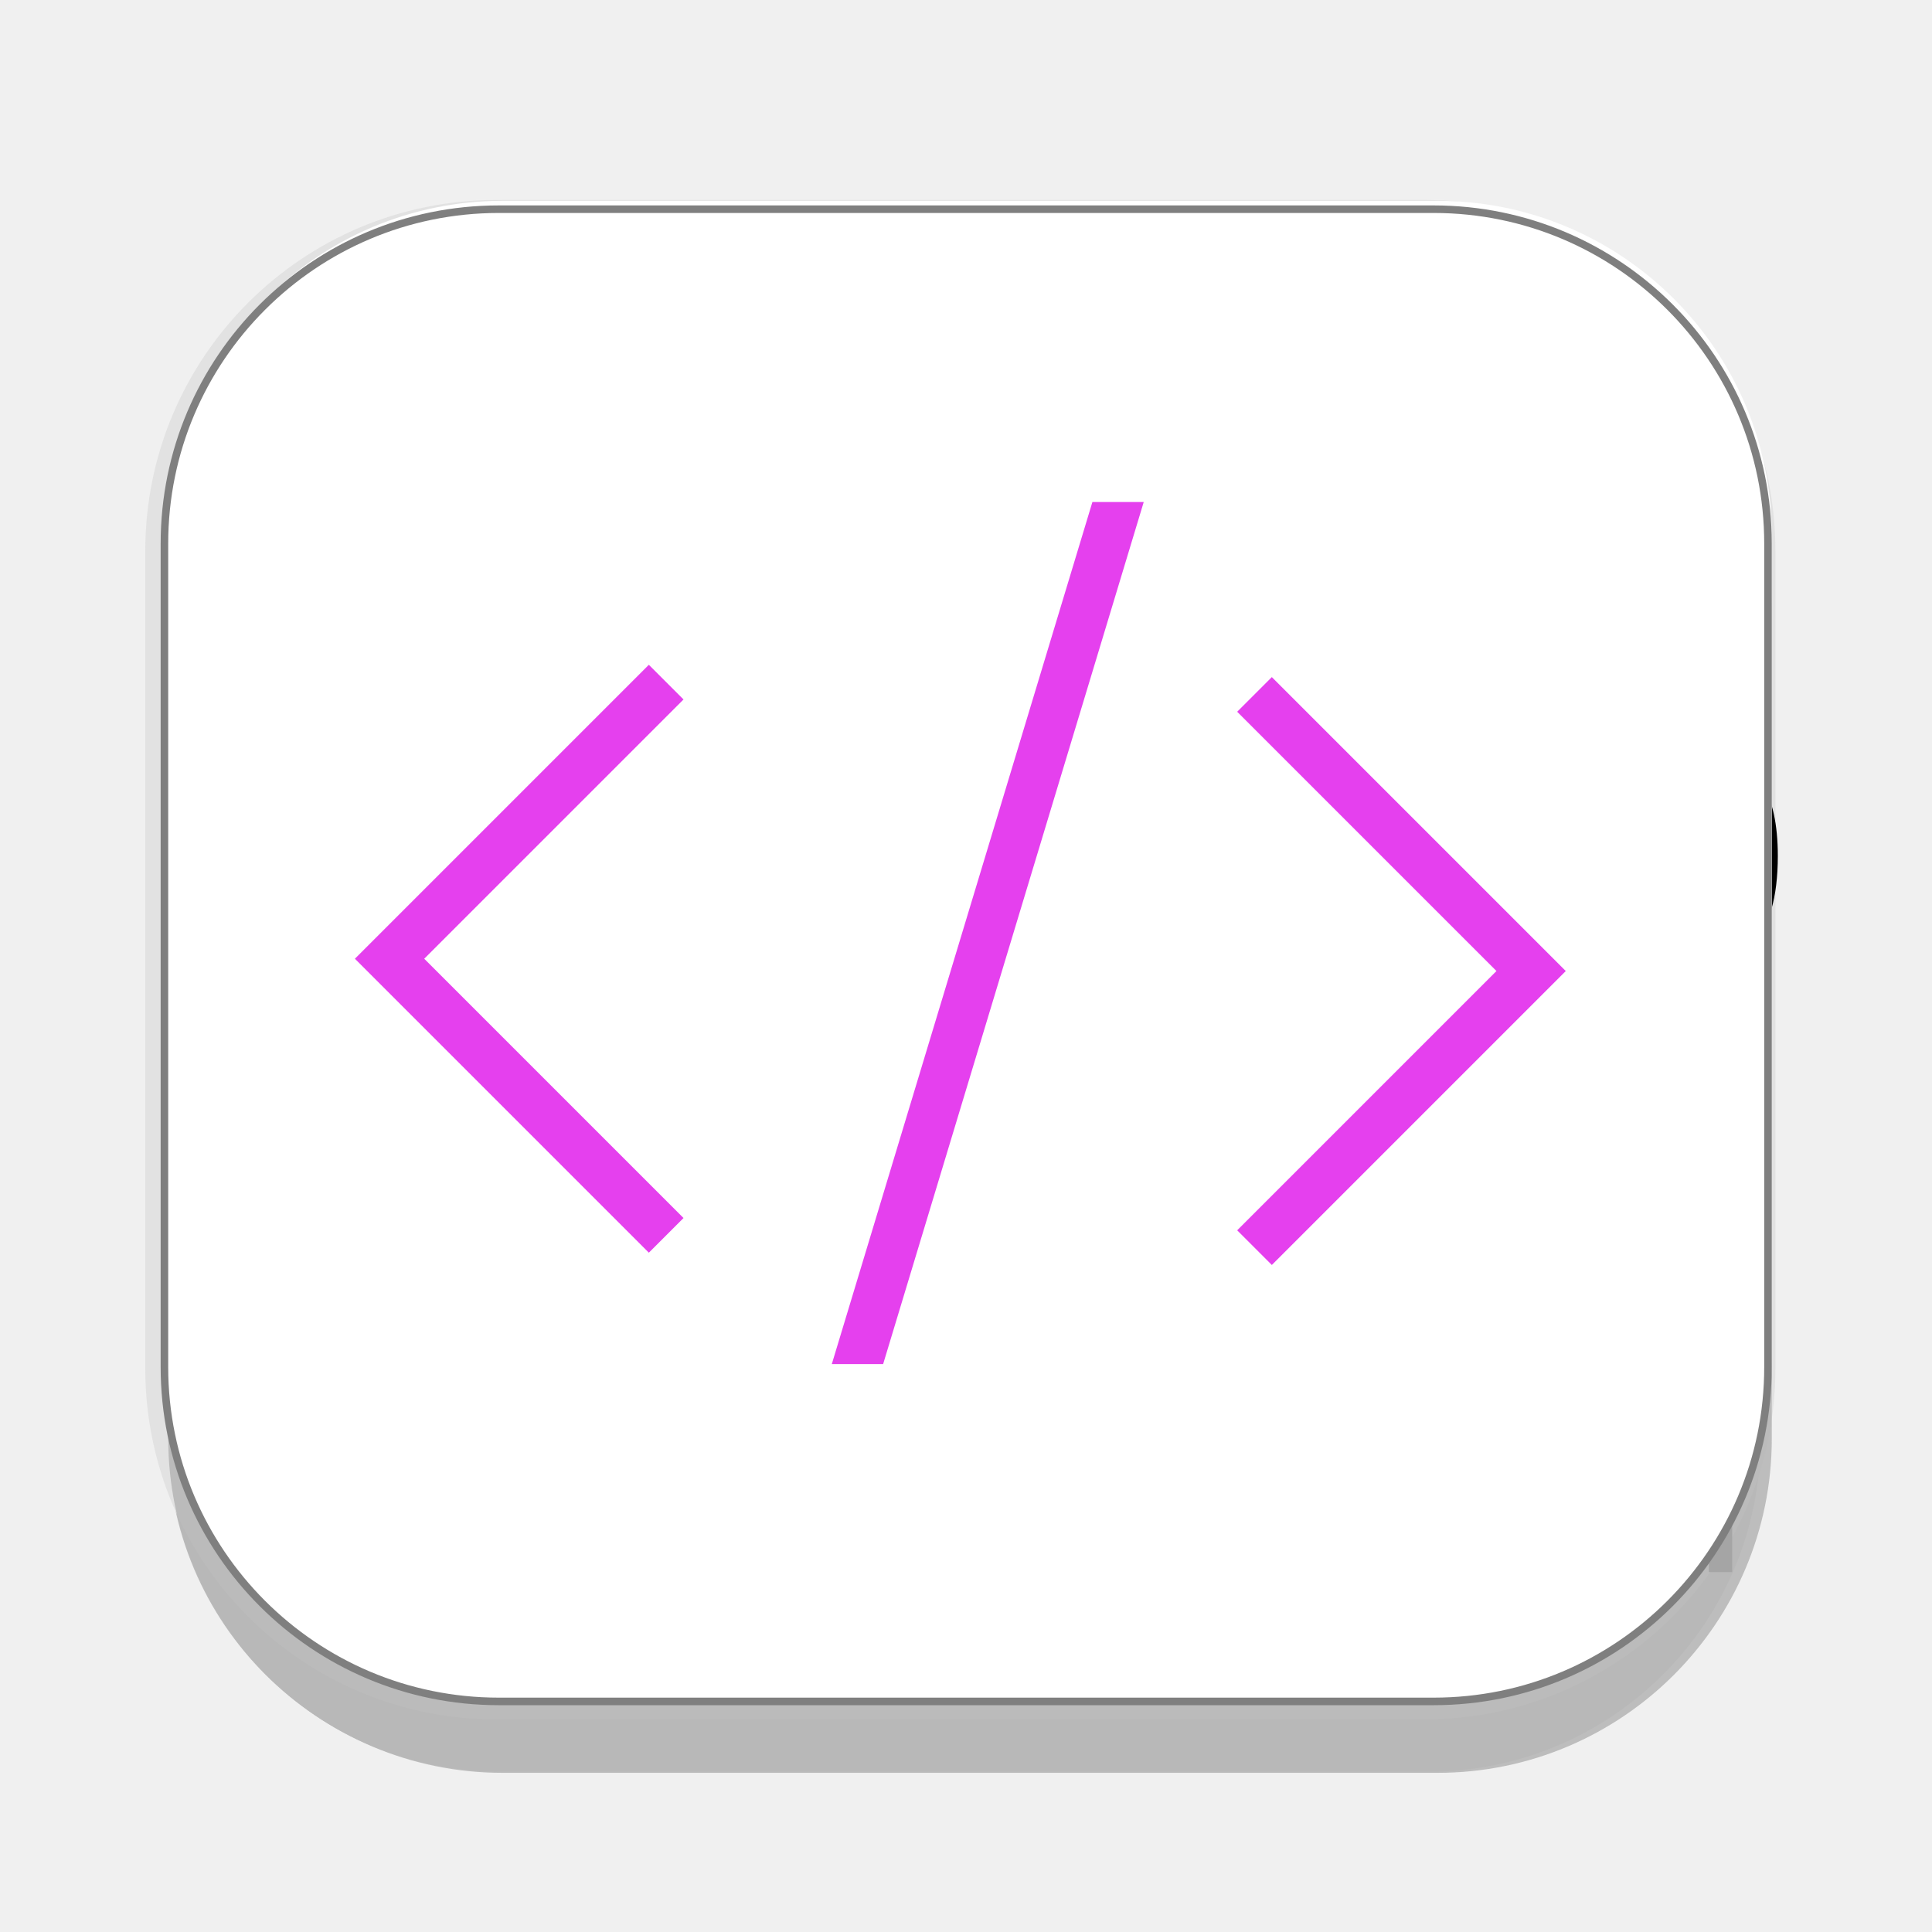
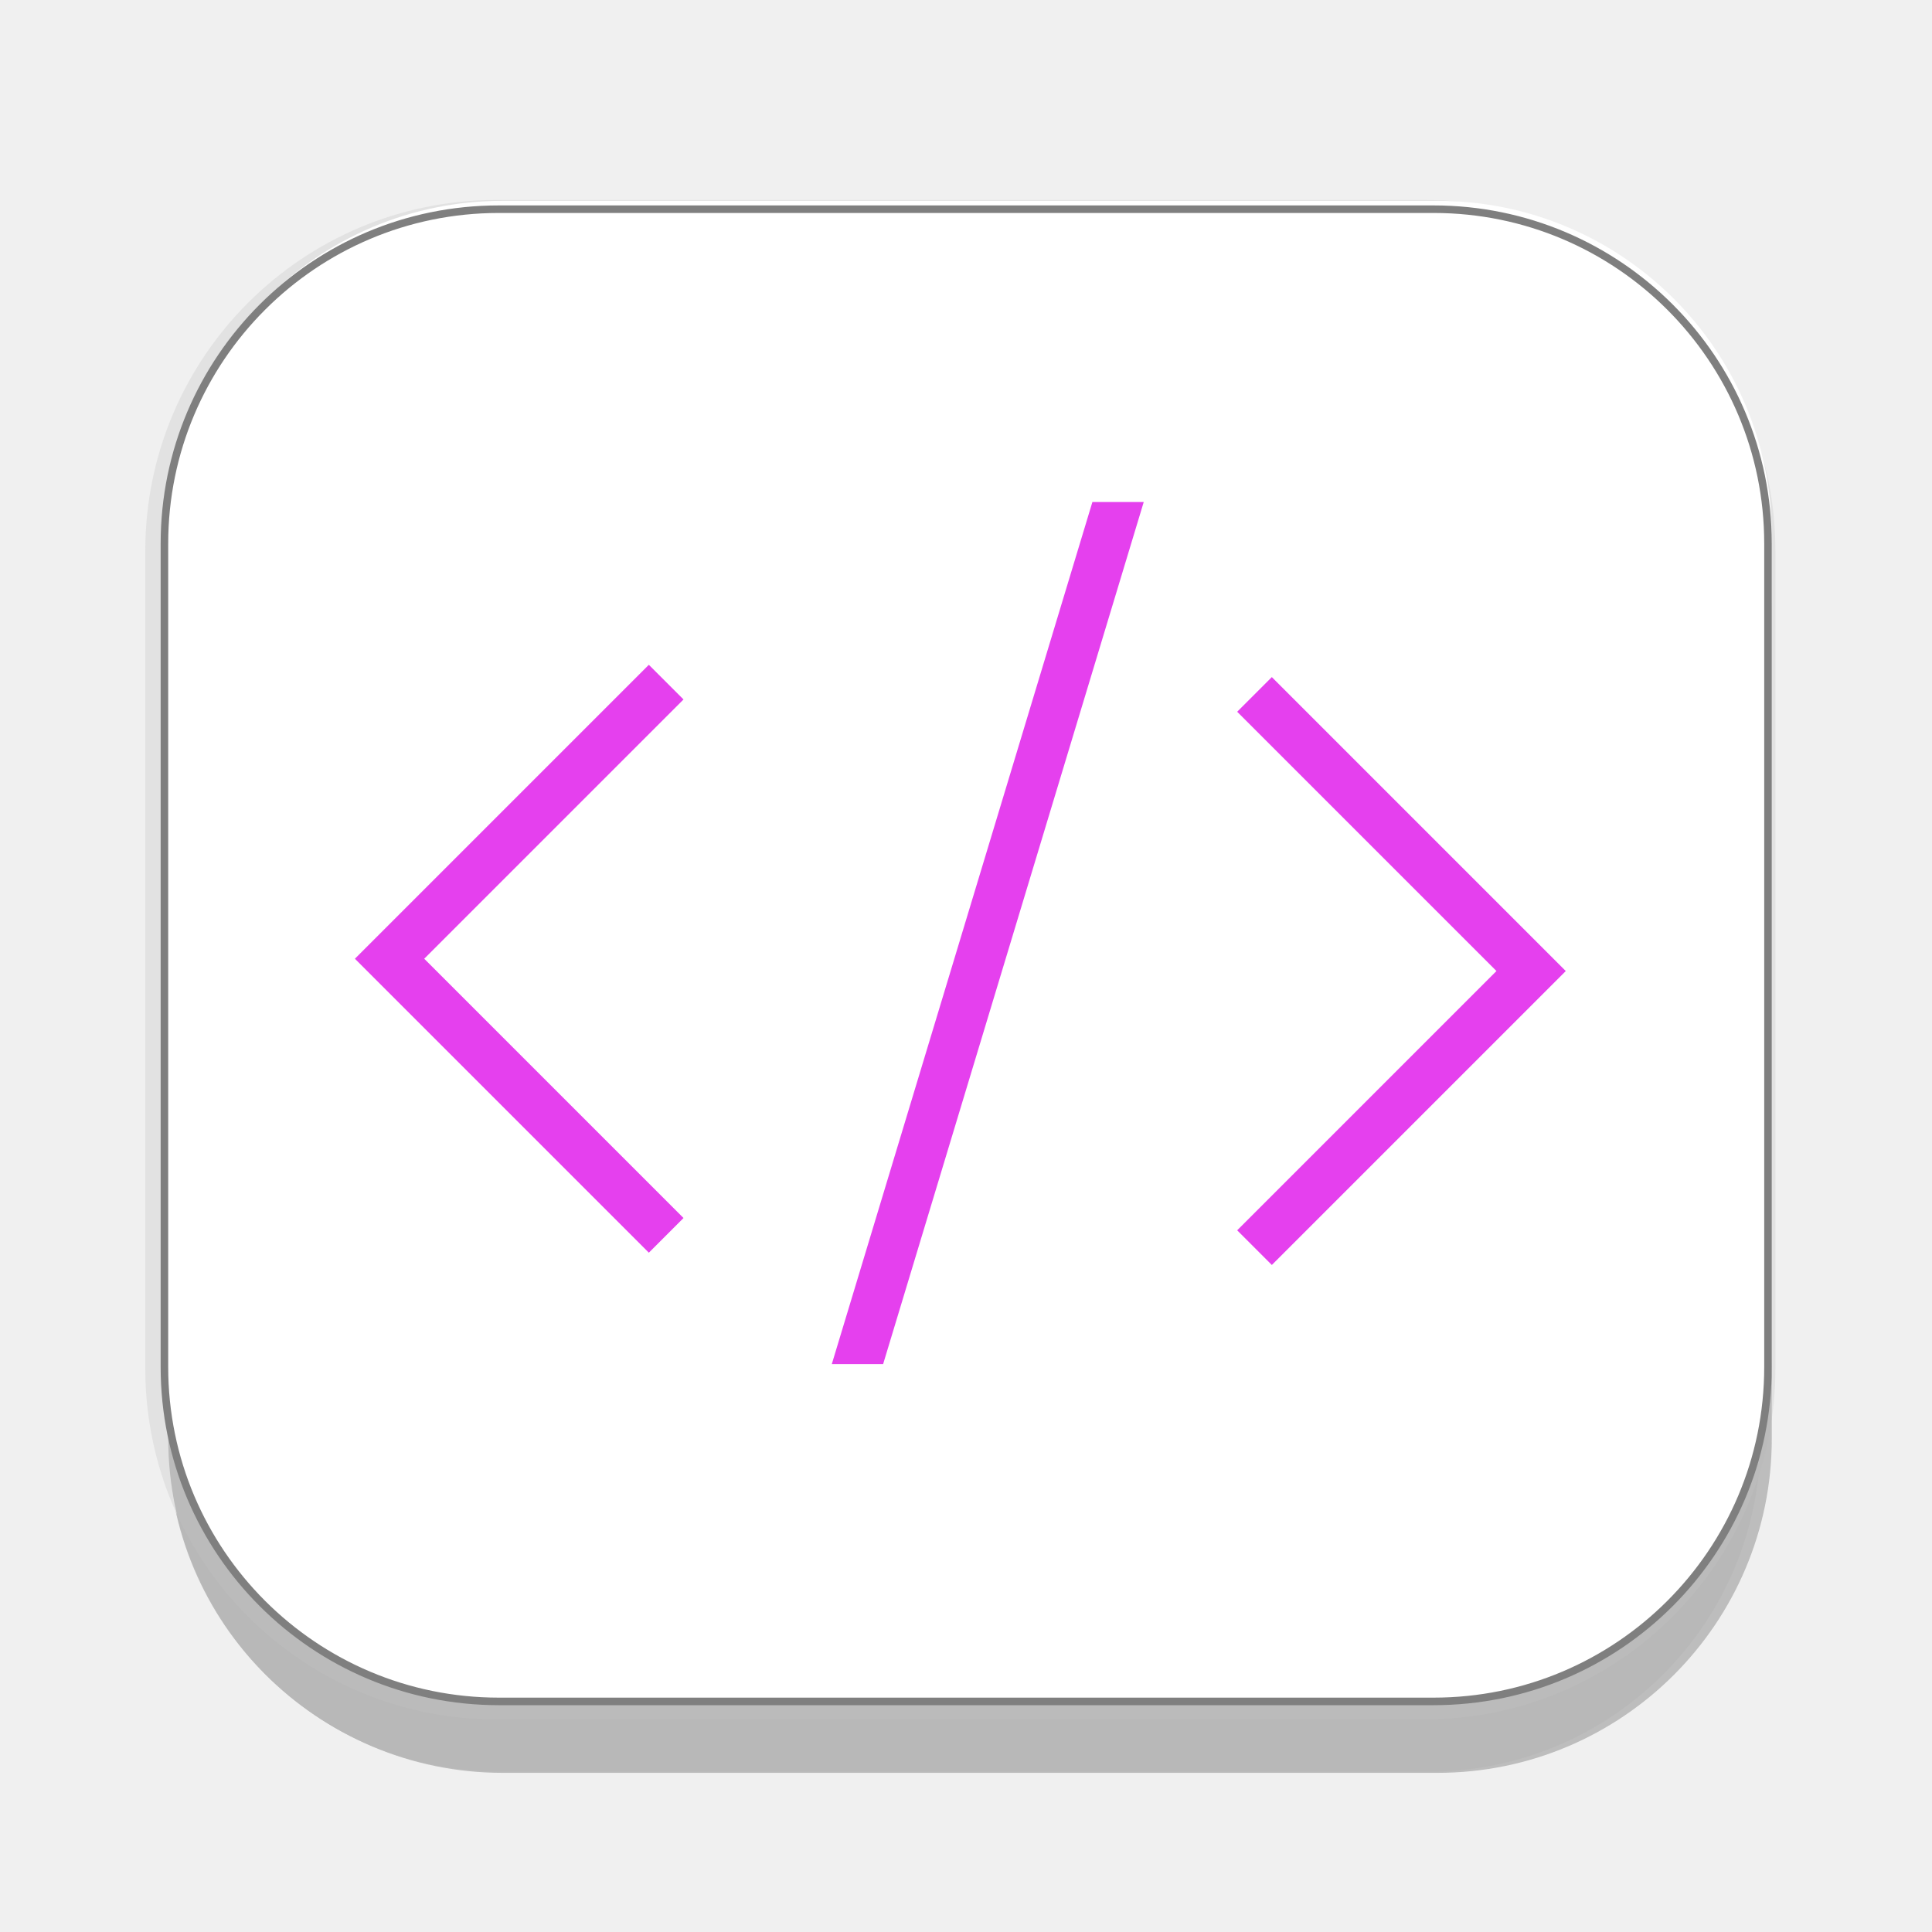
<svg xmlns="http://www.w3.org/2000/svg" version="1.1" id="Layer_1" x="0px" y="0px" width="512px" height="512px" viewBox="0 0 512 512" enable-background="new 0 0 512 512" xml:space="preserve">
  <g id="Layer_1_1_">
    <g id="Layer_2" display="none">
	</g>
    <g id="shadows">
      <g opacity="0.9">
        <g>
          <path fill="#B7B7B7" d="M466.5,381.5c0,48.6-39.4,88-88,88h-246c-48.603,0-88-39.4-88-88V164.833c0-48.601,39.397-88,88-88h246      c48.6,0,88,39.399,88,88V381.5z" />
        </g>
      </g>
      <g>
        <g>
          <path fill="#FFFFFF" d="M466.5,360.5c0,48.6-39.4,88-88,88h-246c-48.603,0-88-39.4-88-88V143.833c0-48.601,39.397-88,88-88h246      c48.6,0,88,39.399,88,88V360.5z" />
        </g>
      </g>
    </g>
-     <path fill="#FFFFFF" stroke="#E2E2E2" stroke-width="10" stroke-miterlimit="10" d="M465.5,362.667c0,48.6-39.399,88-88,88h-246   c-48.603,0-88-39.4-88-88V146c0-48.601,39.397-88,88-88h246c48.601,0,88,39.399,88,88V362.667z" />
+     <path fill="#FFFFFF" stroke="#E2E2E2" stroke-width="10" stroke-miterlimit="10" d="M465.5,362.667c0,48.6-39.398,88-88,88h-246   c-48.603,0-88-39.4-88-88V146c0-48.601,39.397-88,88-88h246c48.602,0,88,39.399,88,88V362.667z" />
  </g>
  <g id="Layer_2_1_">
</g>
-   <rect x="62.169" y="115.5" fill="none" width="379" height="73" />
-   <text transform="matrix(1 0 0 1 62.1692 166.6191)" font-family="'MyriadPro-Regular'" font-size="72">1011011001</text>
-   <rect x="62.832" y="201.5" fill="none" width="378.337" height="68" />
-   <text transform="matrix(1 0 0 1 62.8318 252.6191)" font-family="'MyriadPro-Regular'" font-size="72">1000111010</text>
-   <rect x="62.831" y="285.5" fill="none" width="387" height="83" />
-   <text transform="matrix(1 0 0 1 62.8313 336.6191)" font-family="'MyriadPro-Regular'" font-size="72">1101110011</text>
-   <rect x="62.831" y="365.5" fill="none" width="387" height="83" />
-   <text transform="matrix(1 0 0 1 62.8313 416.6191)" font-family="'MyriadPro-Regular'" font-size="72">0110011011</text>
  <g id="Layer_1_2_">
    <g id="Layer_2_2_" display="none">
	</g>
    <g id="shadows_1_">
      <g opacity="0.9">
        <g>
          <path fill="#B7B7B7" d="M469.542,381.208c0,48.94-39.676,88.616-88.617,88.616H133.2c-48.941,0-88.618-39.676-88.618-88.616      v-218.22c0-48.941,39.677-88.618,88.618-88.618h247.725c48.941,0,88.617,39.677,88.617,88.618V381.208z" />
        </g>
      </g>
      <g>
        <g>
          <path fill="#FFFFFF" d="M469.542,360.061c0,48.941-39.676,88.617-88.617,88.617H133.2c-48.941,0-88.618-39.676-88.618-88.617      v-218.22c0-48.941,39.677-88.618,88.618-88.618h247.725c48.941,0,88.617,39.677,88.617,88.618V360.061z" />
        </g>
      </g>
    </g>
-     <path fill="#FFFFFF" stroke="#7F7F7F" stroke-width="2" stroke-miterlimit="10" d="M468.536,362.276   c0,48.94-39.677,88.617-88.618,88.617H132.193c-48.941,0-88.618-39.677-88.618-88.617v-218.22   c0-48.941,39.677-88.618,88.618-88.618h247.725c48.941,0,88.618,39.677,88.618,88.618V362.276z" />
+     <path fill="#FFFFFF" stroke="#7F7F7F" stroke-width="2" stroke-miterlimit="10" d="M468.536,362.275   c0,48.939-39.677,88.616-88.618,88.616H132.193c-48.941,0-88.618-39.677-88.618-88.616V144.056   c0-48.941,39.677-88.618,88.618-88.618h247.725c48.941,0,88.618,39.677,88.618,88.618V362.275z" />
  </g>
  <rect x="130.179" y="122.405" fill="none" width="256.788" height="249.741" />
-   <path image-rendering="auto" color-rendering="auto" shape-rendering="auto" text-rendering="auto" opacity="0.75" fill="#DC00E8" enable-background="new    " d="  M289.496,133.044l-69.062,228.462h13.603l69.062-228.462H289.496z M171.951,176.179l-77.897,77.898l77.897,77.897l9.186-9.185  l-68.713-68.713l68.713-68.713L171.951,176.179z M337.049,179.435l-9.186,9.185l68.714,68.712l-68.714,68.714l9.186,9.185  l77.897-77.898l-9.185-9.185L337.049,179.435z" />
+   <path text-rendering="auto" image-rendering="auto" shape-rendering="auto" color-rendering="auto" opacity="0.75" fill="#DC00E8" enable-background="new    " d="  M289.496,133.044l-69.062,228.462h13.603L303.1,133.044H289.496z M171.951,176.179l-77.897,77.898l77.897,77.897l9.186-9.187  l-68.713-68.713l68.713-68.713L171.951,176.179z M337.049,179.435l-9.186,9.185l68.714,68.712l-68.714,68.714l9.186,9.185  l77.897-77.896l-9.187-9.185L337.049,179.435z" />
</svg>
